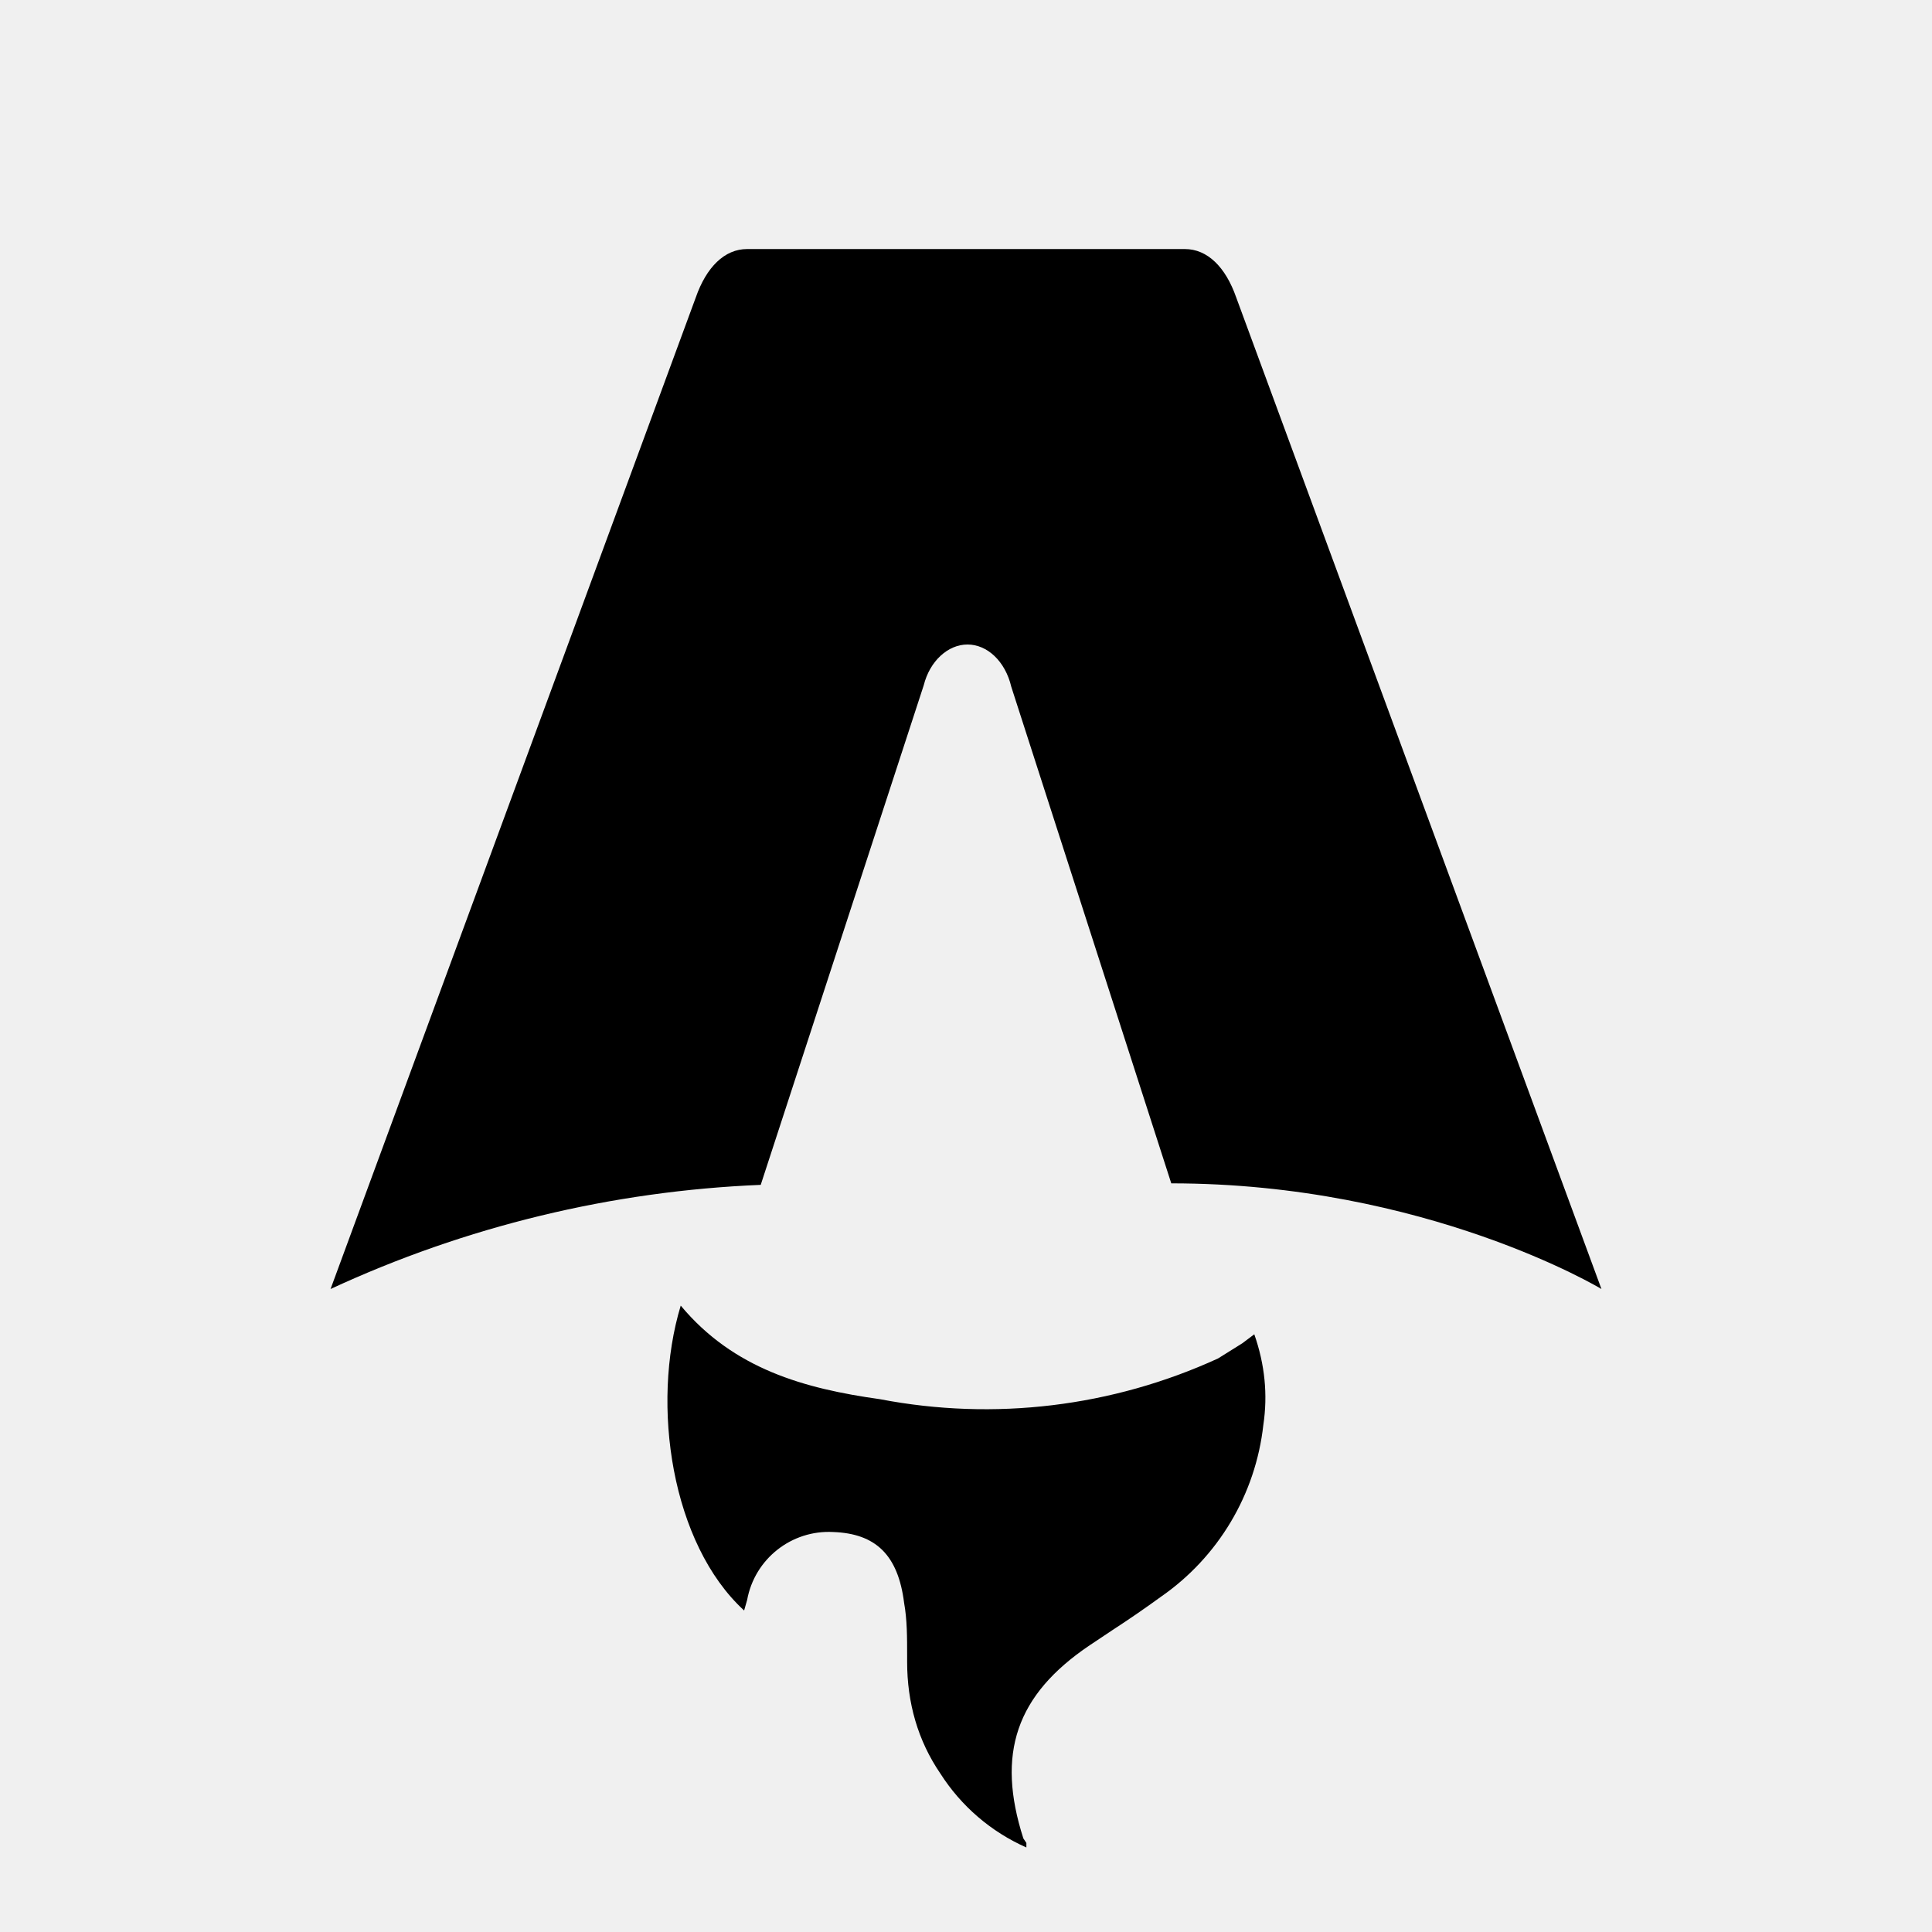
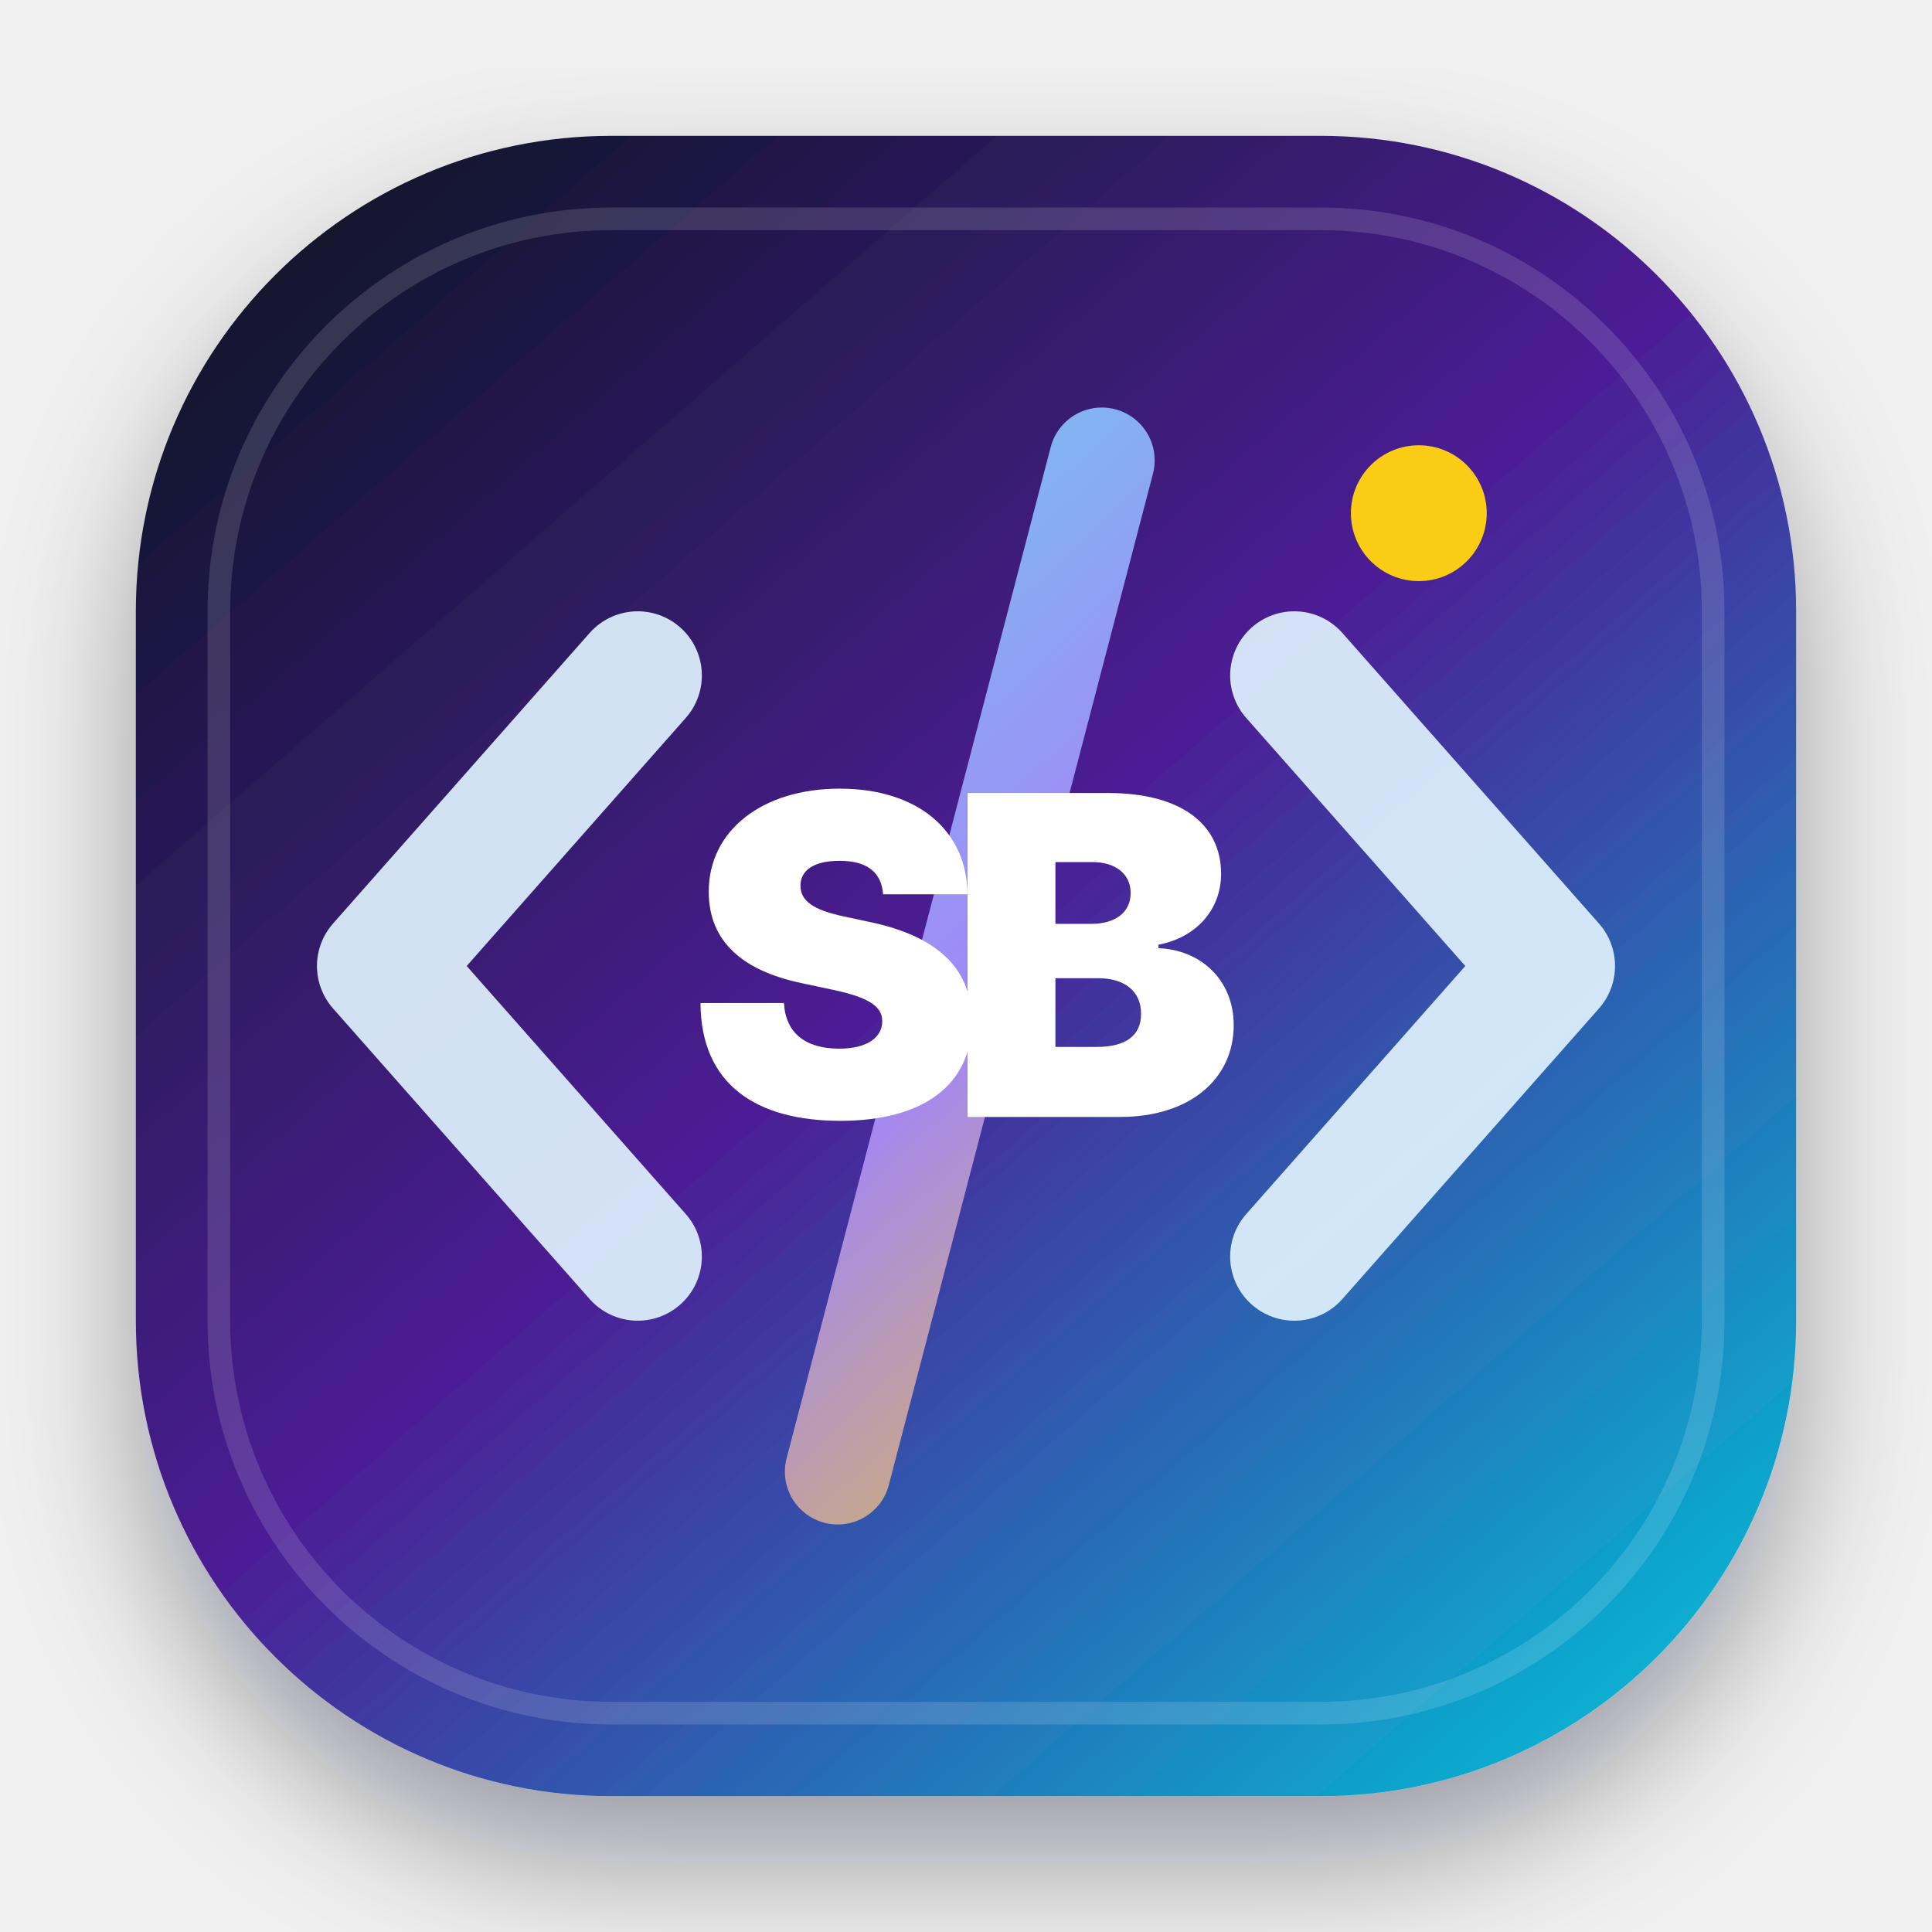
- <svg xmlns="http://www.w3.org/2000/svg" fill="none" viewBox="0 0 128 128">
-   <path d="M50.4 78.5a75.1 75.1 0 0 0-28.5 6.9l24.2-65.7c.7-2 1.9-3.2 3.4-3.2h29c1.5 0 2.7 1.2 3.4 3.2l24.2 65.7s-11.6-7-28.5-7L67 45.5c-.4-1.7-1.6-2.8-2.9-2.8-1.3 0-2.5 1.1-2.9 2.7L50.4 78.5Zm-1.1 28.2Zm-4.2-20.2c-2 6.6-.6 15.8 4.2 20.2a17.5 17.5 0 0 1 .2-.7 5.5 5.5 0 0 1 5.7-4.5c2.8.1 4.3 1.5 4.7 4.7.2 1.1.2 2.3.2 3.5v.4c0 2.7.7 5.2 2.2 7.4a13 13 0 0 0 5.7 4.9v-.3l-.2-.3c-1.8-5.6-.5-9.5 4.4-12.8l1.5-1a73 73 0 0 0 3.2-2.2 16 16 0 0 0 6.8-11.4c.3-2 .1-4-.6-6l-.8.6-1.6 1a37 37 0 0 1-22.4 2.7c-5-.7-9.7-2-13.2-6.2Z" />
-   <style>
-         path { fill: #000; }
-         @media (prefers-color-scheme: dark) {
-             path { fill: #FFF; }
-         }
-     </style>
+ <svg xmlns="http://www.w3.org/2000/svg" width="512" height="512" viewBox="0 0 512 512" fill="none">
+   <defs>
+     <linearGradient id="bg" x1="84" y1="49" x2="440" y2="458" gradientUnits="userSpaceOnUse">
+       <stop offset="0" stop-color="#0F172A" />
+       <stop offset="0.48" stop-color="#4C1D95" />
+       <stop offset="1" stop-color="#06B6D4" />
+     </linearGradient>
+     <linearGradient id="accent" x1="140" y1="126" x2="383" y2="382" gradientUnits="userSpaceOnUse">
+       <stop offset="0" stop-color="#67E8F9" />
+       <stop offset="0.52" stop-color="#A78BFA" />
+       <stop offset="1" stop-color="#FACC15" />
+     </linearGradient>
+     <filter id="shadow" x="-20%" y="-20%" width="140%" height="140%" color-interpolation-filters="sRGB">
+       <feDropShadow dx="0" dy="18" stdDeviation="18" flood-color="#020617" flood-opacity="0.35" />
+     </filter>
+   </defs>
+   <rect x="36" y="36" width="440" height="440" rx="126" fill="url(#bg)" filter="url(#shadow)" />
+   <rect x="58" y="58" width="396" height="396" rx="104" stroke="white" stroke-opacity="0.14" stroke-width="6" />
+   <path d="M169 179L101 256L169 333" stroke="#E0F2FE" stroke-width="34" stroke-linecap="round" stroke-linejoin="round" opacity="0.92" />
+   <path d="M343 179L411 256L343 333" stroke="#E0F2FE" stroke-width="34" stroke-linecap="round" stroke-linejoin="round" opacity="0.92" />
+   <path d="M292 122L222 390" stroke="url(#accent)" stroke-width="28" stroke-linecap="round" opacity="0.95" />
+   <text x="256" y="296" text-anchor="middle" font-family="Inter, Arial, Helvetica, sans-serif" font-size="118" font-weight="900" letter-spacing="-10" fill="white">SB</text>
+   <circle cx="376" cy="136" r="18" fill="#FACC15" />
</svg>
